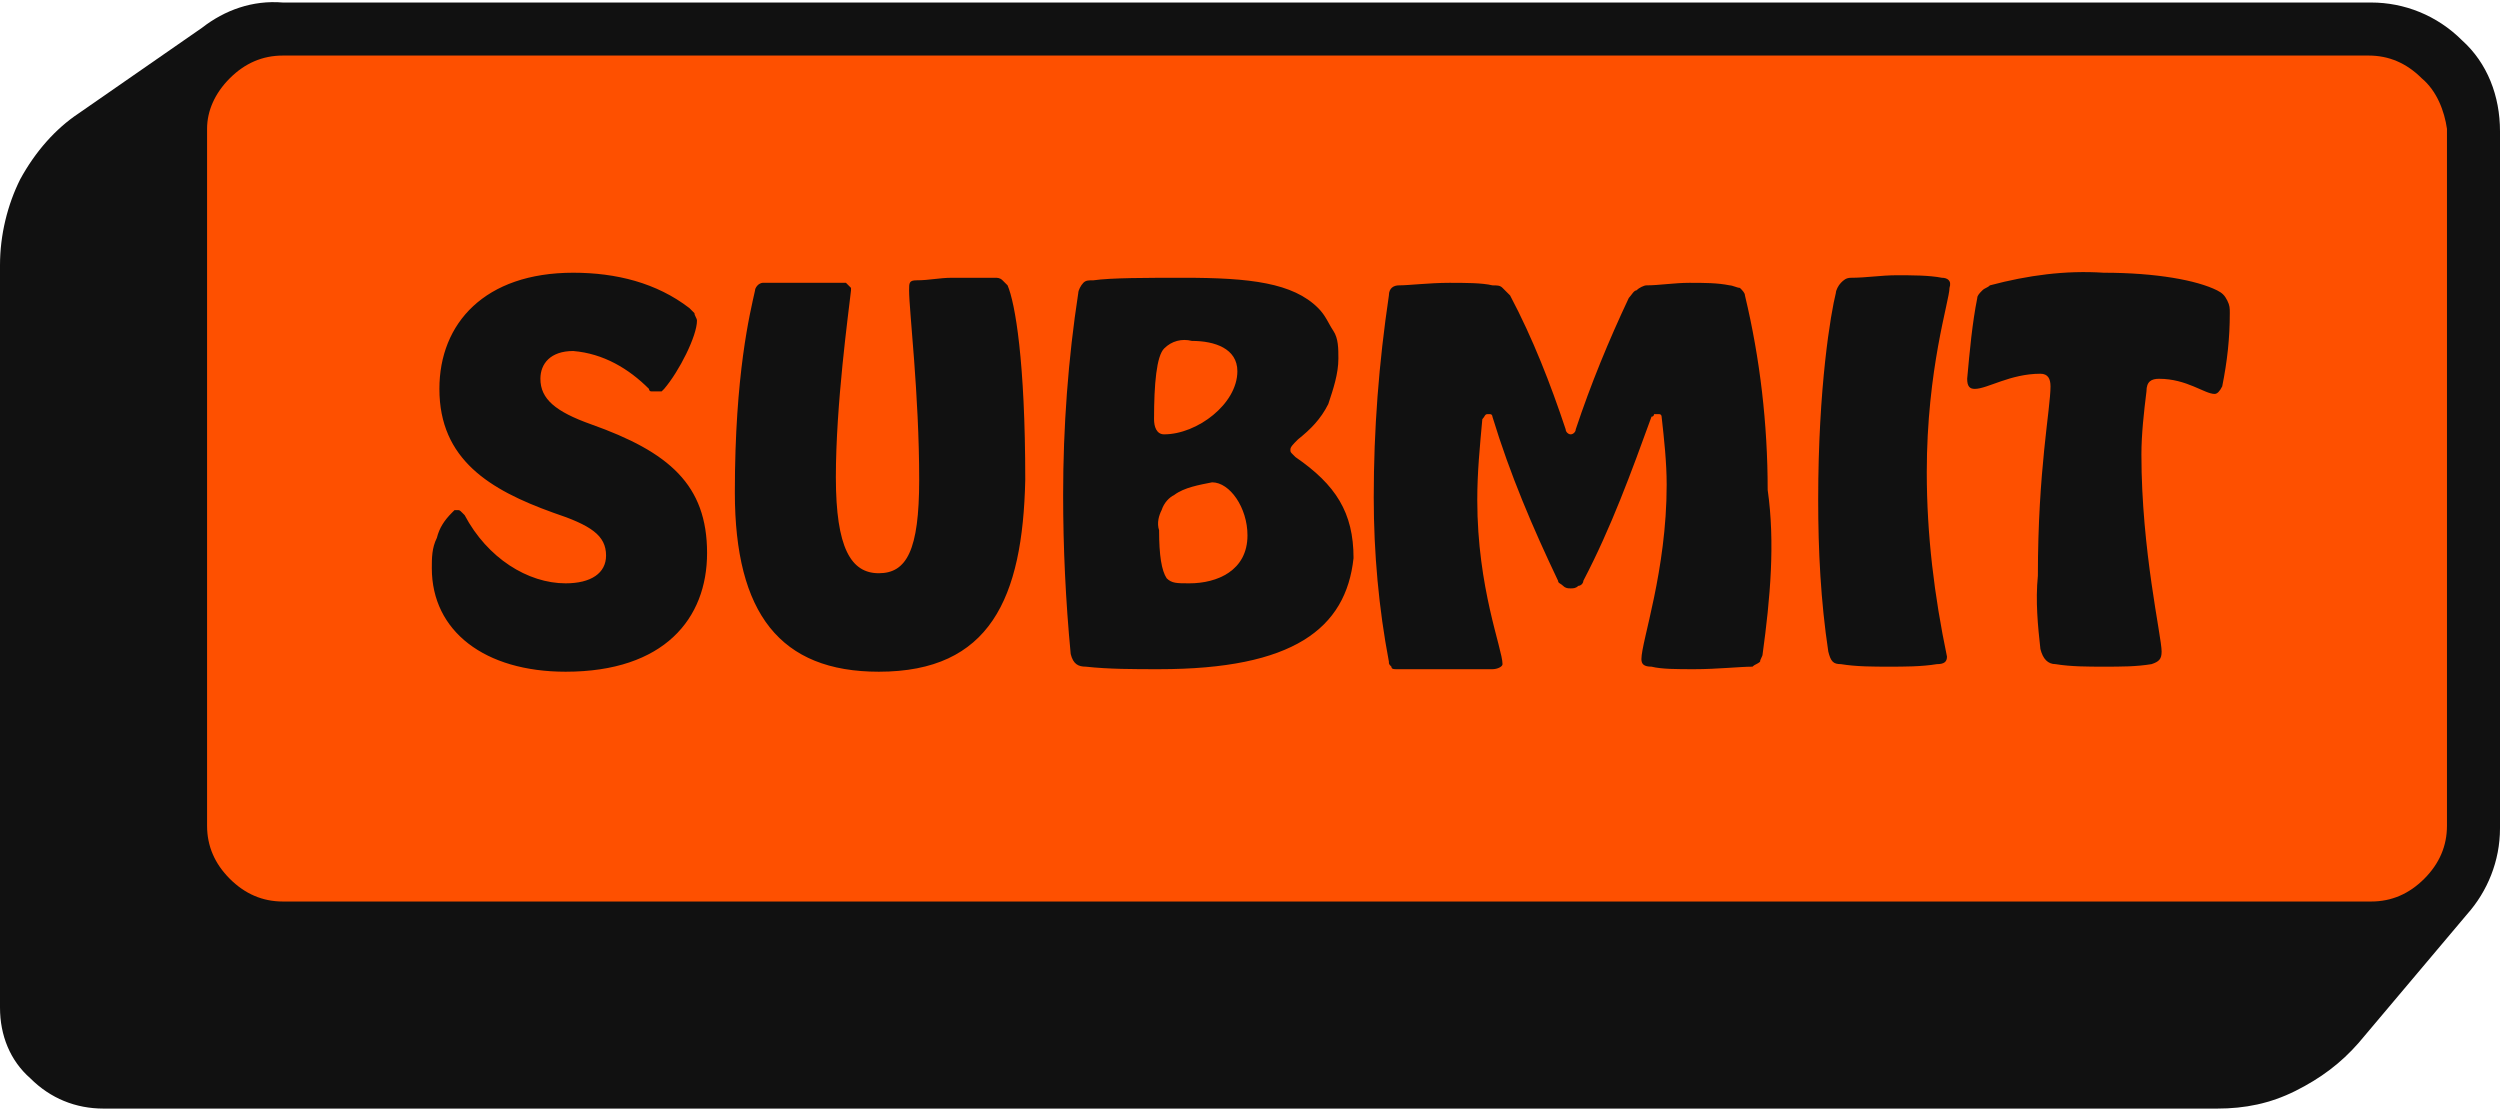
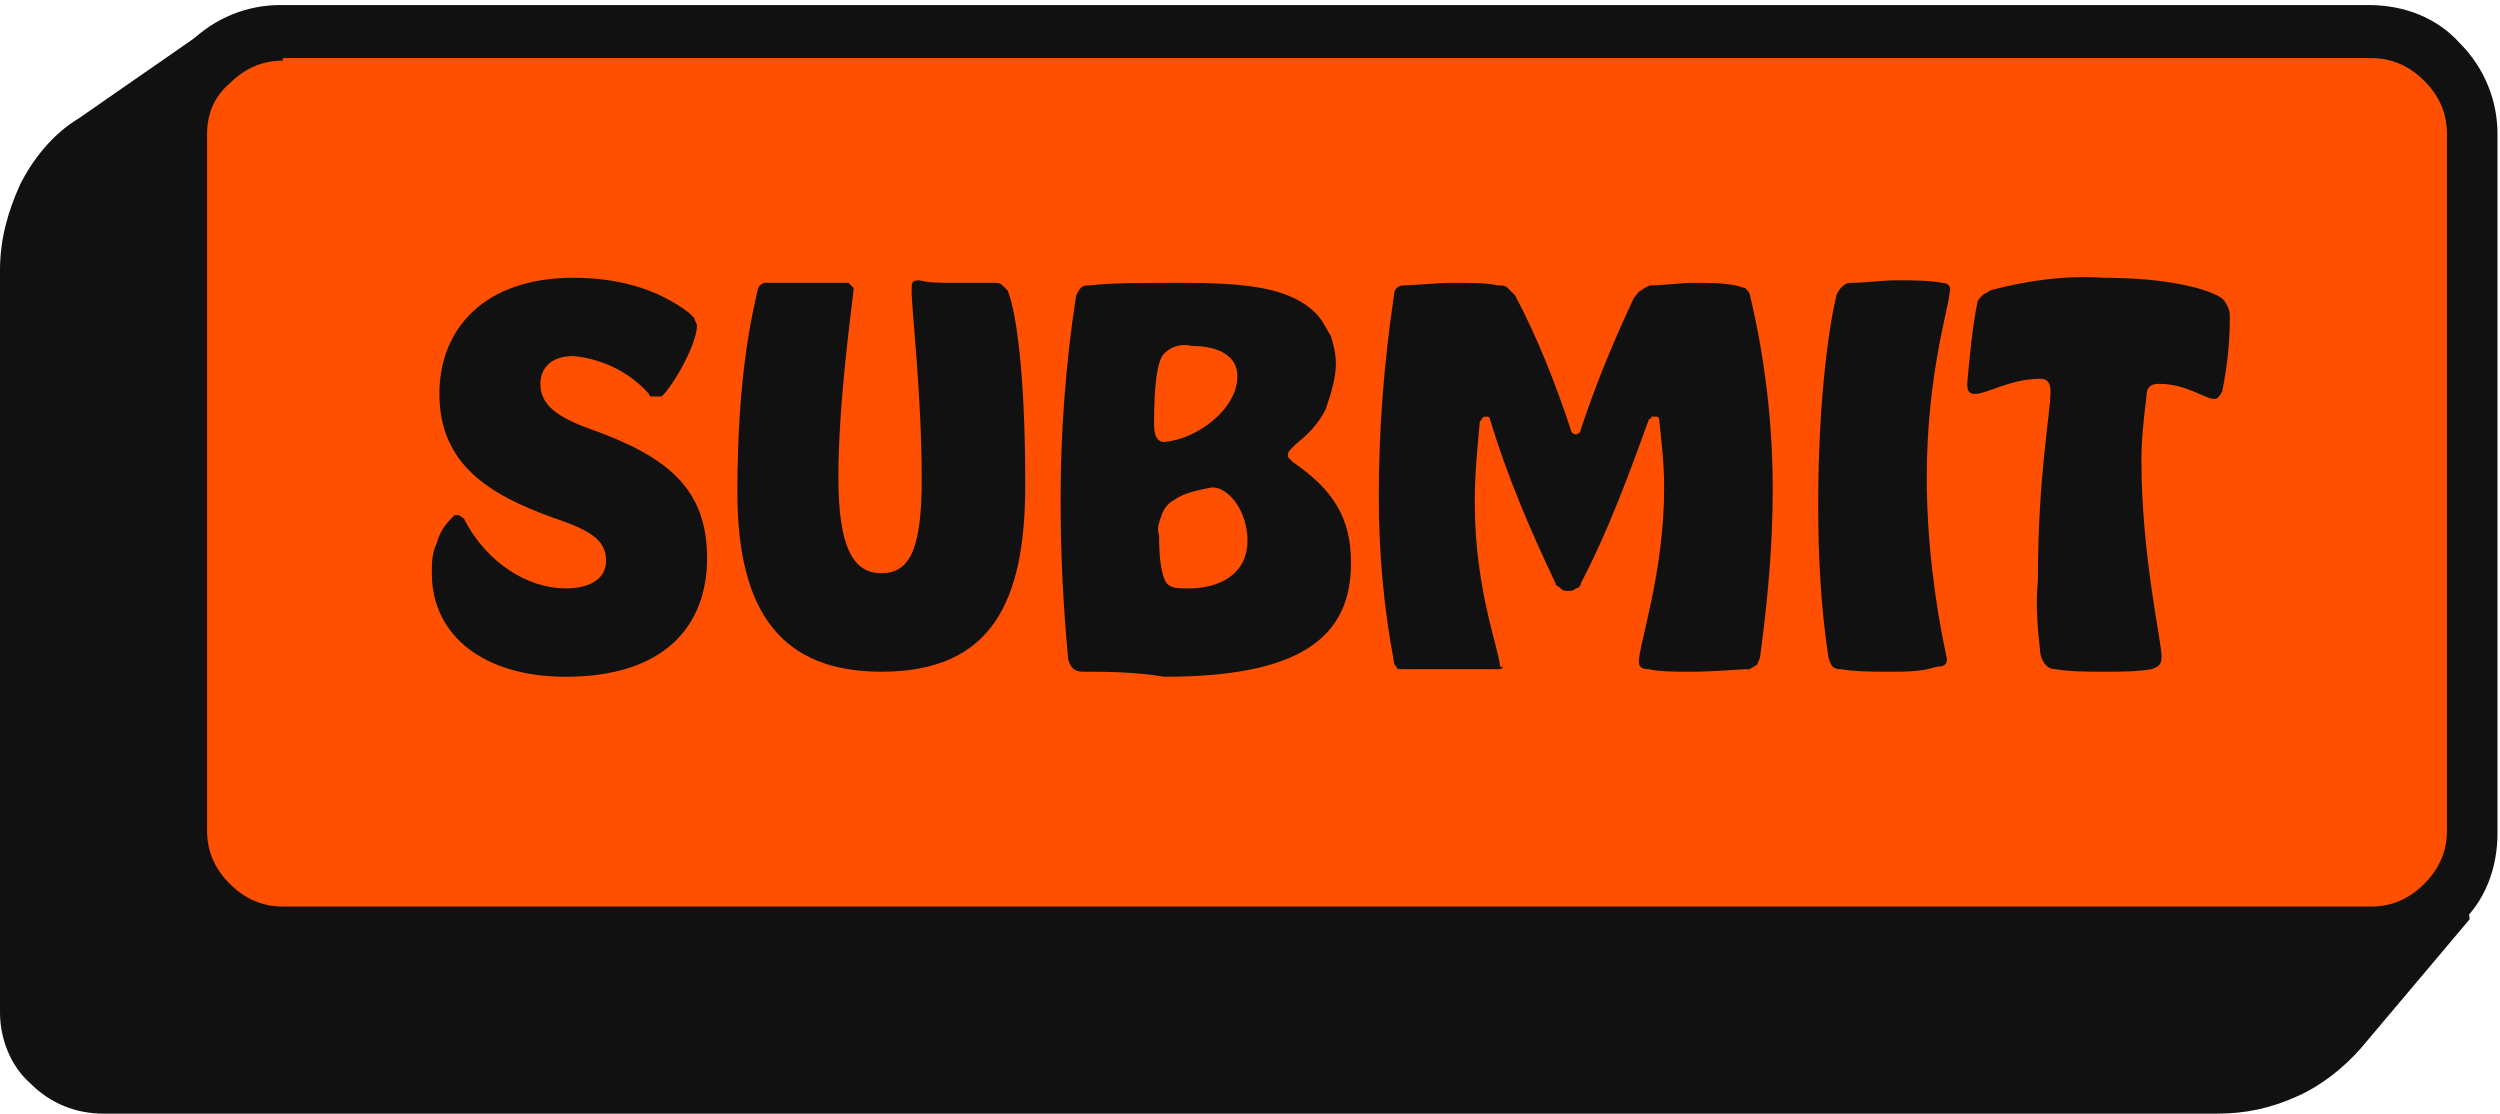
- <svg xmlns="http://www.w3.org/2000/svg" version="1.1" id="Layer_1" x="0px" y="0px" viewBox="0 0 99 43.9" style="enable-background:new 0 0 99 43.9;" xml:space="preserve">
+ <svg xmlns="http://www.w3.org/2000/svg" version="1.1" id="Layer_1" x="0px" y="0px" viewBox="0 0 99 44.1" style="enable-background:new 0 0 99 44.1;" xml:space="preserve">
  <style type="text/css">
	.st0{fill:#111111;}
	.st1{fill:#FE5000;}
</style>
-   <path class="st0" d="M99,5.2c0-1.4-0.5-2.7-1.5-3.6c-1-1-2.3-1.5-3.6-1.5H11.2C10,0,8.9,0.4,8,1.1L8,1.1L3.1,4.5  C2.2,5.1,1.4,6,0.8,7.1C0.3,8.1,0,9.3,0,10.5v29.4C0,41,0.4,42,1.2,42.7c0.8,0.8,1.8,1.2,2.9,1.2h83.7c1.1,0,2.1-0.2,3.1-0.7  c1-0.5,1.8-1.1,2.5-1.9l4.3-5.1l0,0c0.8-0.9,1.3-2.1,1.3-3.4V5.2z" />
-   <path class="st0" d="M93.7,6.7L24.9,2.2h68.9c0.8,0,1.5,0.3,2.1,0.9c0.6,0.6,0.9,1.3,0.9,2.1v24.3L93.7,6.7z" />
-   <g>
-     <path class="st1" d="M48,19.1c-0.5,0.1-1.1,0.2-1.5,0.5c-0.2,0.1-0.4,0.3-0.5,0.6c-0.1,0.2-0.2,0.5-0.1,0.8c0,1,0.1,1.6,0.3,1.9   c0.2,0.2,0.4,0.2,0.9,0.2c1.1,0,2.3-0.5,2.3-1.9C49.4,20.1,48.7,19.1,48,19.1z" />
-     <path class="st1" d="M46.1,17.2c1.3,0,2.9-1.2,2.9-2.5c0-0.9-0.9-1.2-1.8-1.2c-0.4-0.1-0.8,0-1.1,0.3c-0.3,0.3-0.4,1.4-0.4,2.8   C45.7,16.9,45.8,17.2,46.1,17.2z" />
-     <path class="st1" d="M95.9,3.1c-0.6-0.6-1.3-0.9-2.1-0.9H11.2c-0.8,0-1.5,0.3-2.1,0.9S8.2,4.4,8.2,5.1v27.6c0,0.8,0.3,1.5,0.9,2.1   c0.6,0.6,1.3,0.9,2.1,0.9h82.7c0.8,0,1.5-0.3,2.1-0.9c0.6-0.6,0.9-1.3,0.9-2.1V5.1C96.8,4.4,96.5,3.6,95.9,3.1z M22.4,26.6   c-3.2,0-5.3-1.6-5.3-4.1c0-0.4,0-0.8,0.2-1.2c0.1-0.4,0.3-0.7,0.6-1c0,0,0.1-0.1,0.1-0.1c0,0,0.1,0,0.1,0c0.1,0,0.1,0,0.2,0.1   s0.1,0.1,0.1,0.1c0.9,1.7,2.5,2.7,4,2.7c1,0,1.6-0.4,1.6-1.1c0-0.8-0.6-1.2-2.1-1.7c-2.5-0.9-4.5-2.1-4.5-4.9   c0-2.6,1.8-4.6,5.3-4.6c1.7,0,3.3,0.4,4.6,1.4c0.1,0.1,0.1,0.1,0.2,0.2c0,0.1,0.1,0.2,0.1,0.3c0,0.6-0.7,2-1.3,2.7   c0,0-0.1,0.1-0.1,0.1c0,0-0.1,0-0.2,0c-0.1,0-0.1,0-0.2,0c-0.1,0-0.1-0.1-0.1-0.1c-0.8-0.8-1.8-1.4-3-1.5c-0.9,0-1.3,0.5-1.3,1.1   c0,0.8,0.6,1.3,2,1.8c3.1,1.1,4.6,2.4,4.6,5.1C28,24.5,26.3,26.6,22.4,26.6z M34.8,26.6c-3.9,0-5.7-2.3-5.7-7.1   c0-4.7,0.6-7.1,0.8-8c0-0.1,0.1-0.2,0.1-0.2c0.1-0.1,0.2-0.1,0.2-0.1c0.4,0,1,0,1.7,0c0.6,0,1.2,0,1.5,0c0,0,0.1,0,0.1,0   c0,0,0.1,0.1,0.1,0.1c0,0,0.1,0.1,0.1,0.1c0,0,0,0.1,0,0.1c-0.1,0.9-0.6,4.5-0.6,7.4c0,2.8,0.6,3.8,1.7,3.8c1.1,0,1.6-0.9,1.6-3.7   c0-3.4-0.4-6.7-0.4-7.5c0-0.3,0-0.4,0.3-0.4c0.5,0,0.9-0.1,1.4-0.1c0.6,0,1.3,0,1.7,0c0.1,0,0.2,0,0.3,0.1c0.1,0.1,0.1,0.1,0.2,0.2   c0.3,0.7,0.7,3,0.7,7.7C40.5,23.7,39.2,26.6,34.8,26.6z M45.9,26.5c-1,0-2,0-2.9-0.1c-0.3,0-0.5-0.1-0.6-0.5   c-0.2-2.1-0.3-4.2-0.3-6.3c0-2.7,0.2-5.4,0.6-8c0-0.1,0.1-0.3,0.2-0.4c0.1-0.1,0.2-0.1,0.4-0.1c0.7-0.1,2.1-0.1,3.6-0.1   c2.6,0,4.3,0.2,5.3,1.2c0.3,0.3,0.4,0.6,0.6,0.9s0.2,0.7,0.2,1.1c0,0.6-0.2,1.2-0.4,1.8c-0.3,0.6-0.7,1-1.2,1.4   c-0.2,0.2-0.3,0.3-0.3,0.4c0,0.1,0,0.1,0.1,0.2c0,0,0.1,0.1,0.1,0.1c1.6,1.1,2.3,2.2,2.3,4C53.3,24.9,51.2,26.5,45.9,26.5z    M69.8,25.9c0,0.1-0.1,0.2-0.1,0.3c-0.1,0.1-0.2,0.1-0.3,0.2c-0.5,0-1.4,0.1-2.3,0.1c-0.7,0-1.3,0-1.7-0.1c-0.3,0-0.4-0.1-0.4-0.3   c0-0.7,1-3.5,1-6.9c0-0.9-0.1-1.8-0.2-2.7c0,0,0-0.1-0.1-0.1c0,0-0.1,0-0.1,0c0,0-0.1,0-0.1,0c0,0,0,0.1-0.1,0.1   c-0.8,2.2-1.6,4.4-2.7,6.5c0,0.1-0.1,0.2-0.2,0.2c-0.1,0.1-0.2,0.1-0.3,0.1c-0.1,0-0.2,0-0.3-0.1c-0.1-0.1-0.2-0.1-0.2-0.2   c-1-2.1-1.9-4.2-2.6-6.5c0,0,0-0.1-0.1-0.1c0,0-0.1,0-0.1,0c-0.1,0-0.1,0.1-0.2,0.2c-0.1,1.1-0.2,2.1-0.2,3.2c0,3.5,1,5.9,1,6.5   c0,0.1-0.2,0.2-0.4,0.2c-0.5,0-1.1,0-1.8,0c-0.7,0-1.4,0-2,0c-0.1,0-0.2,0-0.2-0.1c-0.1-0.1-0.1-0.1-0.1-0.2   c-0.4-2.1-0.6-4.3-0.6-6.5c0-2.7,0.2-5.3,0.6-8c0-0.3,0.2-0.4,0.4-0.4c0.4,0,1.2-0.1,2-0.1c0.6,0,1.3,0,1.7,0.1   c0.2,0,0.3,0,0.4,0.1s0.2,0.2,0.3,0.3c0.9,1.7,1.6,3.5,2.2,5.3c0,0.1,0.1,0.2,0.2,0.2c0.1,0,0.2-0.1,0.2-0.2   c0.6-1.8,1.3-3.5,2.1-5.2c0.1-0.1,0.2-0.3,0.3-0.3c0.1-0.1,0.3-0.2,0.4-0.2c0.5,0,1.1-0.1,1.7-0.1c0.6,0,1.1,0,1.6,0.1   c0.1,0,0.3,0.1,0.4,0.1c0.1,0.1,0.2,0.2,0.2,0.3c0.6,2.5,0.9,5.1,0.9,7.7C70.3,21.5,70.1,23.7,69.8,25.9z M77.1,26   c0,0.2-0.1,0.3-0.4,0.3c-0.6,0.1-1.3,0.1-1.9,0.1c-0.6,0-1.3,0-1.9-0.1c-0.3,0-0.4-0.1-0.5-0.5c-0.3-2-0.4-4-0.4-6   c0-4.5,0.5-7.4,0.7-8.2c0-0.1,0.1-0.3,0.2-0.4c0.1-0.1,0.2-0.2,0.4-0.2c0.6,0,1.2-0.1,1.8-0.1s1.3,0,1.8,0.1c0.2,0,0.4,0.1,0.3,0.4   c0,0.5-0.9,3.2-0.9,7.3C76.3,21.2,76.6,23.6,77.1,26z M88.3,12.4c0,1-0.1,1.9-0.3,2.9c-0.1,0.2-0.2,0.3-0.3,0.3   c-0.4,0-1.1-0.6-2.2-0.6c-0.3,0-0.5,0.1-0.5,0.5c-0.1,0.8-0.2,1.7-0.2,2.5c0,3.8,0.8,7.2,0.8,7.8c0,0.3-0.1,0.4-0.4,0.5   c-0.6,0.1-1.2,0.1-1.9,0.1c-0.6,0-1.3,0-1.9-0.1c-0.3,0-0.5-0.2-0.6-0.6c-0.1-0.9-0.2-1.9-0.1-2.9c0-4.2,0.5-6.6,0.5-7.5   c0-0.3-0.1-0.5-0.4-0.5c-1.2,0-2.1,0.6-2.6,0.6c-0.2,0-0.3-0.1-0.3-0.4c0.1-1.1,0.2-2.2,0.4-3.2c0-0.1,0.1-0.2,0.2-0.3   c0.1-0.1,0.2-0.1,0.3-0.2c1.5-0.4,3-0.6,4.5-0.5c2.1,0,3.7,0.3,4.5,0.7c0.2,0.1,0.3,0.2,0.4,0.4C88.3,12.1,88.3,12.2,88.3,12.4z" />
-   </g>
+   <path class="st0" d="M87.8,44.1H4.1c-1.1,0-2.1-0.4-2.9-1.2C0.4,42.2,0,41.1,0,40.1V10.7c0-1.2,0.3-2.3,0.8-3.4c0.5-1,1.3-2,2.3-2.6  L8,1.3l85.7,5.6l4.1,29.5l-4.3,5.1c-0.7,0.8-1.6,1.5-2.5,1.9C89.9,43.9,88.9,44.1,87.8,44.1z" />
+   <path class="st1" d="M93.3,1.3H11.7c-2.5,0-4.6,2.1-4.6,4.6v26.6c0,2.5,2.1,4.6,4.6,4.6h81.6c2.5,0,4.6-2.1,4.6-4.6V5.9  C97.9,3.3,95.9,1.3,93.3,1.3z" />
+   <path class="st0" d="M93.9,38.1H11.2c-1.4,0-2.7-0.5-3.6-1.5c-1-1-1.5-2.3-1.5-3.6V5.3C6,4,6.5,2.7,7.5,1.7c1-1,2.3-1.5,3.6-1.5  h82.7c1.4,0,2.7,0.5,3.6,1.5c1,1,1.5,2.3,1.5,3.6V33c0,1.4-0.5,2.7-1.5,3.6C96.5,37.6,95.2,38.1,93.9,38.1z M11.2,2.4  c-0.8,0-1.5,0.3-2.1,0.9C8.5,3.8,8.2,4.5,8.2,5.3v27.6c0,0.8,0.3,1.5,0.9,2.1c0.6,0.6,1.3,0.9,2.1,0.9h82.7c0.8,0,1.5-0.3,2.1-0.9  s0.9-1.3,0.9-2.1V5.3c0-0.8-0.3-1.5-0.9-2.1s-1.3-0.9-2.1-0.9H11.2z" />
+   <path class="st0" d="M22.7,14.1c-0.9,0-1.3,0.5-1.3,1.1c0,0.8,0.6,1.3,2,1.8c3.1,1.1,4.6,2.4,4.6,5.1s-1.7,4.7-5.6,4.7  c-3.2,0-5.3-1.6-5.3-4.1c0-0.4,0-0.8,0.2-1.2c0.1-0.4,0.3-0.7,0.6-1c0,0,0.1-0.1,0.1-0.1c0,0,0.1,0,0.1,0c0.1,0,0.1,0,0.2,0.1  c0.1,0,0.1,0.1,0.1,0.1c0.9,1.7,2.5,2.7,4,2.7c1,0,1.6-0.4,1.6-1.1c0-0.8-0.6-1.2-2.1-1.7c-2.5-0.9-4.5-2.1-4.5-4.9  c0-2.6,1.8-4.6,5.3-4.6c1.7,0,3.3,0.4,4.6,1.4c0.1,0.1,0.1,0.1,0.2,0.2c0,0.1,0.1,0.2,0.1,0.3c0,0.6-0.7,2-1.3,2.7  c0,0-0.1,0.1-0.1,0.1c0,0-0.1,0-0.2,0c-0.1,0-0.1,0-0.2,0c-0.1,0-0.1-0.1-0.1-0.1C24.9,14.7,23.8,14.2,22.7,14.1z" />
+   <path class="st0" d="M37.7,11.2c0.6,0,1.3,0,1.7,0c0.1,0,0.2,0,0.3,0.1c0.1,0.1,0.1,0.1,0.2,0.2c0.3,0.7,0.7,3,0.7,7.7  c0,4.6-1.3,7.4-5.7,7.4c-3.9,0-5.7-2.3-5.7-7.1c0-4.7,0.6-7.1,0.8-8c0-0.1,0.1-0.2,0.1-0.2c0.1-0.1,0.2-0.1,0.2-0.1c0.4,0,1,0,1.7,0  c0.6,0,1.2,0,1.5,0c0,0,0.1,0,0.1,0c0,0,0.1,0.1,0.1,0.1c0,0,0.1,0.1,0.1,0.1c0,0,0,0.1,0,0.1c-0.1,0.9-0.6,4.5-0.6,7.4  c0,2.8,0.6,3.8,1.7,3.8c1.1,0,1.6-0.9,1.6-3.7c0-3.4-0.4-6.7-0.4-7.5c0-0.3,0-0.4,0.3-0.4C36.8,11.2,37.2,11.2,37.7,11.2z" />
+   <path class="st0" d="M42.9,26.6c-0.3,0-0.5-0.1-0.6-0.5C42.1,24,42,21.9,42,19.8c0-2.7,0.2-5.4,0.6-8c0-0.1,0.1-0.3,0.2-0.4  c0.1-0.1,0.2-0.1,0.4-0.1c0.7-0.1,2.1-0.1,3.6-0.1c2.6,0,4.3,0.2,5.3,1.2c0.3,0.3,0.4,0.6,0.6,0.9c0.1,0.3,0.2,0.7,0.2,1.1  c0,0.6-0.2,1.2-0.4,1.8c-0.3,0.6-0.7,1-1.2,1.4c-0.2,0.2-0.3,0.3-0.3,0.4c0,0.1,0,0.1,0.1,0.2c0,0,0.1,0.1,0.1,0.1  c1.6,1.1,2.3,2.2,2.3,4c0,3-2.1,4.5-7.4,4.5C44.9,26.6,43.8,26.6,42.9,26.6z M49,14.9c0-0.9-0.9-1.2-1.8-1.2c-0.4-0.1-0.8,0-1.1,0.3  c-0.3,0.3-0.4,1.4-0.4,2.8c0,0.4,0.1,0.7,0.4,0.7C47.4,17.4,49,16.2,49,14.9z M49.4,21.4c0-1.1-0.7-2.1-1.4-2.1  c-0.5,0.1-1.1,0.2-1.5,0.5c-0.2,0.1-0.4,0.3-0.5,0.6s-0.2,0.5-0.1,0.8c0,1,0.1,1.6,0.3,1.9c0.2,0.2,0.4,0.2,0.9,0.2  C48.2,23.3,49.4,22.8,49.4,21.4z" />
+   <path class="st0" d="M59.3,26.5c-0.5,0-1.1,0-1.8,0c-0.7,0-1.4,0-2,0c-0.1,0-0.2,0-0.2-0.1c-0.1-0.1-0.1-0.1-0.1-0.2  c-0.4-2.1-0.6-4.3-0.6-6.5c0-2.7,0.2-5.3,0.6-8c0-0.3,0.2-0.4,0.4-0.4c0.4,0,1.2-0.1,2-0.1c0.6,0,1.3,0,1.7,0.1c0.2,0,0.3,0,0.4,0.1  c0.1,0.1,0.2,0.2,0.3,0.3c0.9,1.7,1.6,3.5,2.2,5.3c0,0.1,0.1,0.2,0.2,0.2c0.1,0,0.2-0.1,0.2-0.2c0.6-1.8,1.3-3.5,2.1-5.2  c0.1-0.1,0.2-0.3,0.3-0.3c0.1-0.1,0.3-0.2,0.4-0.2c0.5,0,1.1-0.1,1.7-0.1c0.6,0,1.1,0,1.6,0.1c0.1,0,0.3,0.1,0.4,0.1  c0.1,0.1,0.2,0.2,0.2,0.3c0.6,2.5,0.9,5.1,0.9,7.7c0,2.2-0.2,4.4-0.5,6.6c0,0.1-0.1,0.2-0.1,0.3c-0.1,0.1-0.2,0.1-0.3,0.2  c-0.5,0-1.4,0.1-2.3,0.1c-0.7,0-1.3,0-1.7-0.1c-0.3,0-0.4-0.1-0.4-0.3c0-0.7,1-3.5,1-6.9c0-0.9-0.1-1.8-0.2-2.7c0,0,0-0.1-0.1-0.1  c0,0-0.1,0-0.1,0c0,0-0.1,0-0.1,0c0,0,0,0.1-0.1,0.1c-0.8,2.2-1.6,4.4-2.7,6.5c0,0.1-0.1,0.2-0.2,0.2c-0.1,0.1-0.2,0.1-0.3,0.1  c-0.1,0-0.2,0-0.3-0.1c-0.1-0.1-0.2-0.1-0.2-0.2c-1-2.1-1.9-4.2-2.6-6.5c0,0,0-0.1-0.1-0.1s-0.1,0-0.1,0c-0.1,0-0.1,0.1-0.2,0.2  c-0.1,1.1-0.2,2.1-0.2,3.2c0,3.5,1,5.9,1,6.5C59.6,26.4,59.5,26.5,59.3,26.5z" />
+   <path class="st0" d="M74.8,26.6c-0.6,0-1.3,0-1.9-0.1c-0.3,0-0.4-0.1-0.5-0.5c-0.3-2-0.4-4-0.4-6c0-4.5,0.5-7.4,0.7-8.2  c0-0.1,0.1-0.3,0.2-0.4c0.1-0.1,0.2-0.2,0.4-0.2c0.6,0,1.2-0.1,1.8-0.1c0.6,0,1.3,0,1.8,0.1c0.2,0,0.4,0.1,0.3,0.4  c0,0.5-0.9,3.2-0.9,7.3c0,2.4,0.3,4.9,0.8,7.2c0,0.2-0.1,0.3-0.4,0.3C76.1,26.6,75.5,26.6,74.8,26.6z" />
+   <path class="st0" d="M81.4,26.5c-0.3,0-0.5-0.2-0.6-0.6c-0.1-0.9-0.2-1.9-0.1-2.9c0-4.2,0.5-6.6,0.5-7.5c0-0.3-0.1-0.5-0.4-0.5  c-1.2,0-2.1,0.6-2.6,0.6c-0.2,0-0.3-0.1-0.3-0.4c0.1-1.1,0.2-2.2,0.4-3.2c0-0.1,0.1-0.2,0.2-0.3c0.1-0.1,0.2-0.1,0.3-0.2  c1.5-0.4,3-0.6,4.5-0.5c2.1,0,3.7,0.3,4.5,0.7c0.2,0.1,0.3,0.2,0.4,0.4c0.1,0.2,0.1,0.3,0.1,0.5c0,1-0.1,1.9-0.3,2.9  c-0.1,0.2-0.2,0.3-0.3,0.3c-0.4,0-1.1-0.6-2.2-0.6c-0.3,0-0.5,0.1-0.5,0.5c-0.1,0.8-0.2,1.7-0.2,2.5c0,3.8,0.8,7.2,0.8,7.8  c0,0.3-0.1,0.4-0.4,0.5c-0.6,0.1-1.2,0.1-1.9,0.1C82.7,26.6,82,26.6,81.4,26.5z" />
</svg>
